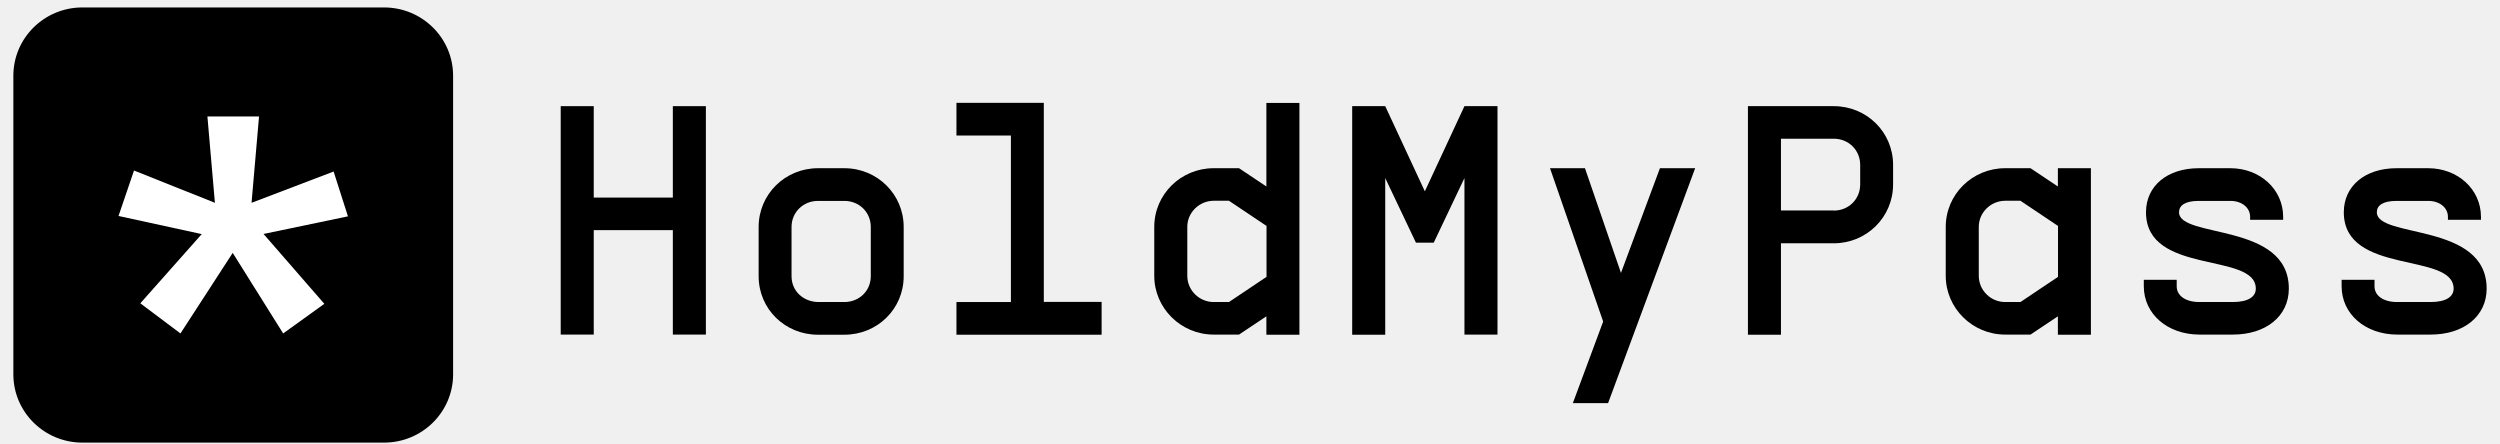
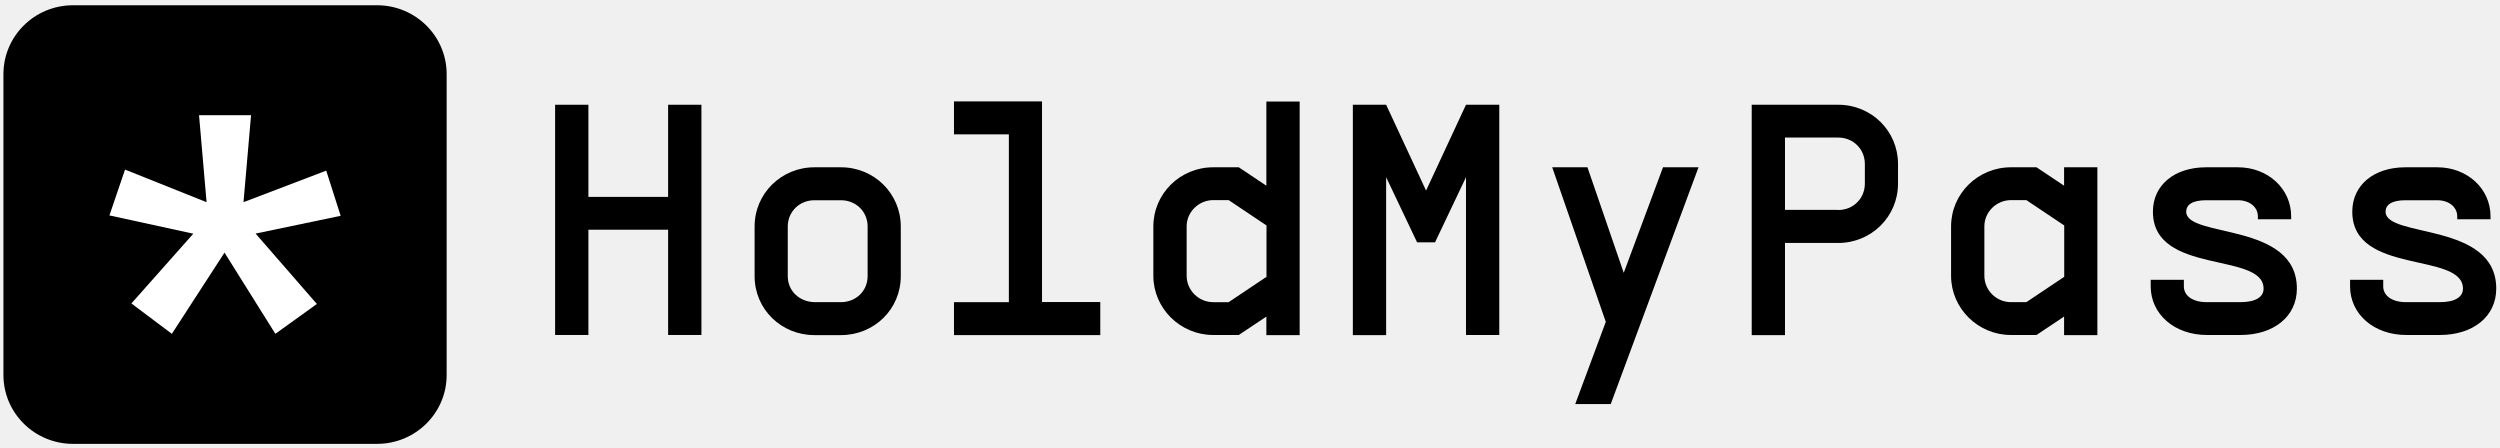
- <svg xmlns="http://www.w3.org/2000/svg" width="186" height="33" viewBox="0 0 186 33" fill="none">
-   <path d="M44.174 14.7H50.059V7.898H52.517V24.893H50.059V17.122H44.174V24.893H41.717V7.898H44.174V14.7Z" fill="black" />
-   <path d="M56.443 16.885C56.443 14.453 58.411 12.515 60.859 12.515H62.818C65.275 12.515 67.234 14.462 67.234 16.885V20.552C67.234 22.984 65.275 24.903 62.818 24.903H60.859C58.402 24.903 56.443 22.984 56.443 20.552V16.885ZM64.786 20.552V16.885C64.786 15.792 63.931 14.947 62.818 14.947H60.859C59.755 14.947 58.891 15.792 58.891 16.885V20.552C58.891 21.644 59.746 22.442 60.859 22.471H62.818C63.922 22.471 64.786 21.644 64.786 20.552Z" fill="black" />
-   <path d="M81.96 22.471V24.903H71.16V22.471H75.211V10.083H71.16V7.651H77.659V22.461H81.96V22.471Z" fill="black" />
-   <path d="M96.677 24.903H94.219V23.535L92.184 24.893H90.293C87.864 24.893 85.877 22.927 85.877 20.523V16.885C85.877 14.453 87.864 12.515 90.293 12.515H92.184L94.219 13.873V7.66H96.677V24.903ZM90.303 22.471H91.435L94.229 20.599V16.809L91.435 14.937H90.303C89.227 14.937 88.335 15.811 88.335 16.875V20.514C88.335 21.597 89.218 22.471 90.303 22.471Z" fill="black" />
-   <path d="M103.061 13.246V24.903H100.603V7.898H103.061L106.008 14.234L108.955 7.898H111.413V24.893H108.955V13.246L106.67 18.053H105.345L103.061 13.246Z" fill="black" />
-   <path d="M117.019 29.995L119.275 23.924L115.32 12.515H117.921L120.6 20.305L123.499 12.515H126.12L119.64 29.995H117.019Z" fill="black" />
-   <path d="M136.43 18.101H132.504V24.903H130.046V7.898H136.43C138.888 7.898 140.846 9.836 140.846 12.268V13.722C140.846 16.154 138.878 18.101 136.43 18.101ZM136.43 15.669C137.534 15.669 138.398 14.823 138.398 13.722V12.268C138.398 11.175 137.544 10.32 136.43 10.32H132.504V15.659H136.43V15.669Z" fill="black" />
-   <path d="M155.563 24.903H153.106V23.535L151.07 24.893H149.179C146.75 24.893 144.763 22.927 144.763 20.523V16.885C144.763 14.453 146.75 12.515 149.179 12.515H151.07L153.106 13.873V12.515H155.563V24.903ZM149.189 22.471H150.322L153.115 20.599V16.809L150.322 14.937H149.189C148.114 14.937 147.221 15.811 147.221 16.875V20.514C147.221 21.597 148.104 22.471 149.189 22.471Z" fill="black" />
-   <path d="M161.947 20.818V21.302C161.947 21.986 162.581 22.471 163.637 22.471H166.113C167.265 22.471 167.832 22.081 167.832 21.473C167.832 18.728 159.662 20.504 159.662 15.792C159.662 13.826 161.256 12.515 163.589 12.515H165.941C168.149 12.515 169.867 14.092 169.867 16.134V16.353H167.409V16.134C167.409 15.45 166.795 14.947 165.941 14.947H163.589C162.561 14.947 162.12 15.289 162.12 15.792C162.12 17.759 170.289 16.524 170.289 21.473C170.289 23.516 168.6 24.893 166.123 24.893H163.646C161.265 24.893 159.499 23.364 159.499 21.302V20.818H161.947Z" fill="black" />
-   <path d="M176.664 20.818V21.302C176.664 21.986 177.297 22.471 178.353 22.471H180.83C181.982 22.471 182.549 22.081 182.549 21.473C182.549 18.728 174.379 20.504 174.379 15.792C174.379 13.826 175.973 12.515 178.305 12.515H180.657C182.865 12.515 184.584 14.092 184.584 16.134V16.353H182.126V16.134C182.126 15.45 181.512 14.947 180.657 14.947H178.305C177.278 14.947 176.837 15.289 176.837 15.792C176.837 17.759 185.006 16.524 185.006 21.473C185.006 23.516 183.317 24.893 180.84 24.893H178.363C175.982 24.893 174.216 23.364 174.216 21.302V20.818H176.664Z" fill="black" />
-   <path d="M28.575 32.93H6.13C3.298 32.93 0.994 30.66 0.994 27.848V5.637C0.994 2.834 3.288 0.554 6.13 0.554H28.575C31.407 0.554 33.711 2.825 33.711 5.637V27.848C33.711 30.66 31.407 32.93 28.575 32.93Z" fill="black" />
-   <path d="M21.067 24.808L17.314 18.814L13.426 24.808L10.44 22.566L15.01 17.417L8.818 16.068L9.97 12.686L15.989 15.089L15.432 8.667H19.272L18.715 15.089L24.821 12.762L25.887 16.096L19.608 17.407L24.13 22.604L21.067 24.808Z" fill="white" />
+ <svg xmlns="http://www.w3.org/2000/svg" width="285" height="51" viewBox="0 0 285 51" fill="none">
+   <path d="M67.078 22.446H76.166V11.941H79.962V38.188H76.166V26.187H67.078V38.188H63.283V11.941H67.078V22.446Z" fill="black" />
+   <path d="M86.025 25.82C86.025 22.064 89.064 19.071 92.845 19.071H95.869C99.665 19.071 102.689 22.078 102.689 25.82V31.483C102.689 35.239 99.665 38.202 95.869 38.202H92.845C89.049 38.202 86.025 35.239 86.025 31.483V25.82V25.82ZM98.909 31.483V25.82C98.909 24.132 97.589 22.827 95.869 22.827H92.845C91.14 22.827 89.805 24.132 89.805 25.82V31.483C89.805 33.17 91.125 34.402 92.845 34.446H95.869C97.574 34.446 98.909 33.17 98.909 31.483Z" fill="black" />
+   <path d="M125.432 34.447V38.203H108.753V34.447H115.01V15.315H108.753V11.559H118.79V34.432H125.432V34.447Z" fill="black" />
+   <path d="M148.161 38.203H144.366V36.09L141.223 38.188H138.302C134.551 38.188 131.482 35.151 131.482 31.439V25.82C131.482 22.064 134.551 19.071 138.302 19.071H141.223L144.366 21.169V11.574H148.161V38.203ZM138.317 34.447H140.067L144.381 31.557V25.703L140.067 22.812H138.317C136.657 22.812 135.278 24.162 135.278 25.805V31.425C135.278 33.097 136.642 34.447 138.317 34.447Z" fill="black" />
+   <path d="M158.02 20.201V38.203H154.224V11.941H158.02L162.571 21.727L167.123 11.941H170.918V38.188H167.123V20.201L163.594 27.625H161.548L158.02 20.201Z" fill="black" />
+   <path d="M179.576 46.066L183.06 36.691L176.952 19.071H180.969L185.106 31.101L189.583 19.071H193.631L183.623 46.066H179.576Z" fill="black" />
+   <path d="M209.554 27.698H203.49V38.203H199.695V11.941H209.554C213.349 11.941 216.374 14.934 216.374 18.69V20.934C216.374 24.69 213.335 27.698 209.554 27.698ZM209.554 23.942C211.259 23.942 212.593 22.636 212.593 20.934V18.69C212.593 17.003 211.274 15.682 209.554 15.682H203.49V23.927H209.554V23.942Z" fill="black" />
+   <path d="M239.101 38.202H235.306V36.09L232.163 38.188H229.242C225.491 38.188 222.422 35.151 222.422 31.439V25.82C222.422 22.064 225.491 19.071 229.242 19.071H232.163L235.306 21.169V19.071H239.101V38.202ZM229.257 34.446H231.007L235.321 31.556V25.702L231.007 22.812H229.257C227.597 22.812 226.218 24.162 226.218 25.805V31.424C226.218 33.097 227.582 34.446 229.257 34.446Z" fill="black" />
+   <path d="M248.961 31.894V32.642C248.961 33.698 249.939 34.446 251.57 34.446H255.395C257.174 34.446 258.049 33.845 258.049 32.906C258.049 28.666 245.432 31.409 245.432 24.132C245.432 21.095 247.893 19.071 251.496 19.071H255.128C258.538 19.071 261.192 21.506 261.192 24.661V24.998H257.397V24.661C257.397 23.604 256.448 22.827 255.128 22.827H251.496C249.91 22.827 249.228 23.355 249.228 24.132C249.228 27.169 261.844 25.262 261.844 32.906C261.844 36.06 259.235 38.188 255.41 38.188H251.585C247.908 38.188 245.18 35.825 245.18 32.642V31.894H248.961Z" fill="black" />
+   <path d="M271.688 31.894V32.642C271.688 33.698 272.667 34.446 274.298 34.446H278.123C279.902 34.446 280.776 33.845 280.776 32.906C280.776 28.666 268.16 31.409 268.16 24.132C268.16 21.095 270.621 19.071 274.223 19.071H277.856C281.266 19.071 283.92 21.506 283.92 24.661V24.998H280.124V24.661C280.124 23.604 279.175 22.827 277.856 22.827H274.223C272.637 22.827 271.955 23.355 271.955 24.132C271.955 27.169 284.572 25.262 284.572 32.906C284.572 36.06 281.963 38.188 278.138 38.188H274.312C270.636 38.188 267.908 35.825 267.908 32.642V31.894H271.688Z" fill="black" />
+   <path d="M42.986 50.6H8.323C3.95 50.6 0.392 47.093 0.392 42.751V8.449C0.392 4.121 3.935 0.6 8.323 0.6H42.986C47.36 0.6 50.918 4.106 50.918 8.449V42.751C50.918 47.093 47.36 50.6 42.986 50.6Z" fill="black" />
+   <path d="M31.392 38.056L25.595 28.798L19.591 38.056L14.98 34.593L22.037 26.641L12.475 24.558L14.254 19.335L23.549 23.047L22.69 13.129H28.62L27.76 23.047L37.189 19.452L38.835 24.602L29.139 26.627L36.122 34.652L31.392 38.056Z" fill="white" />
</svg>
